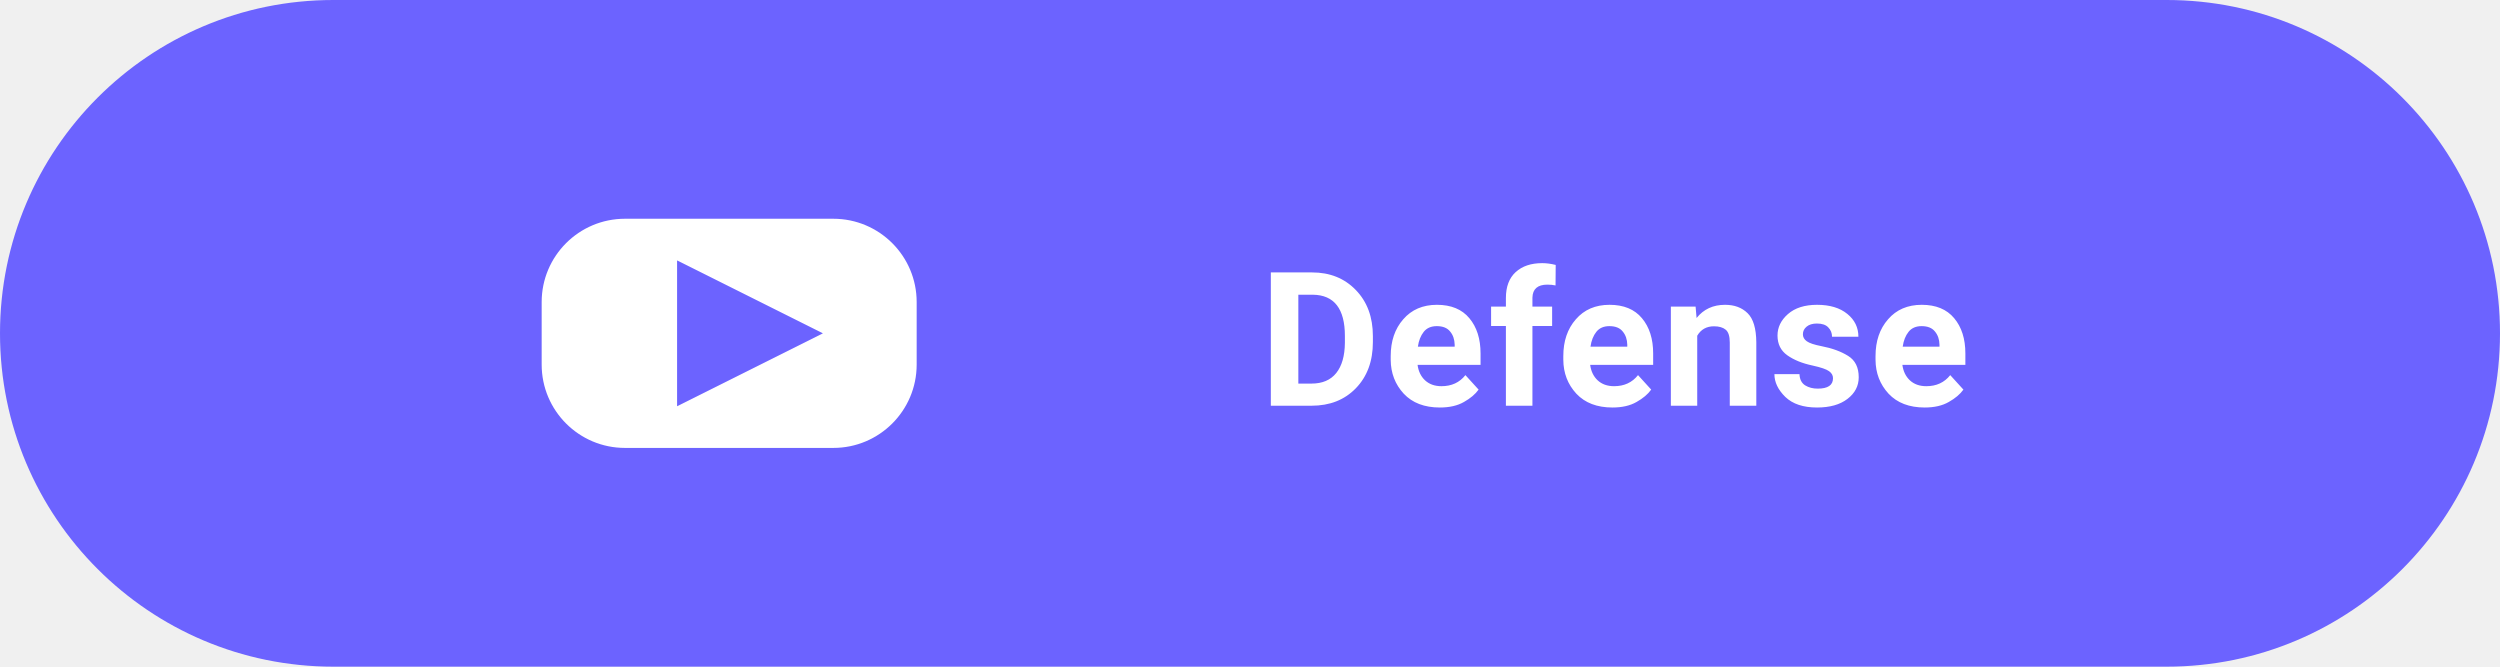
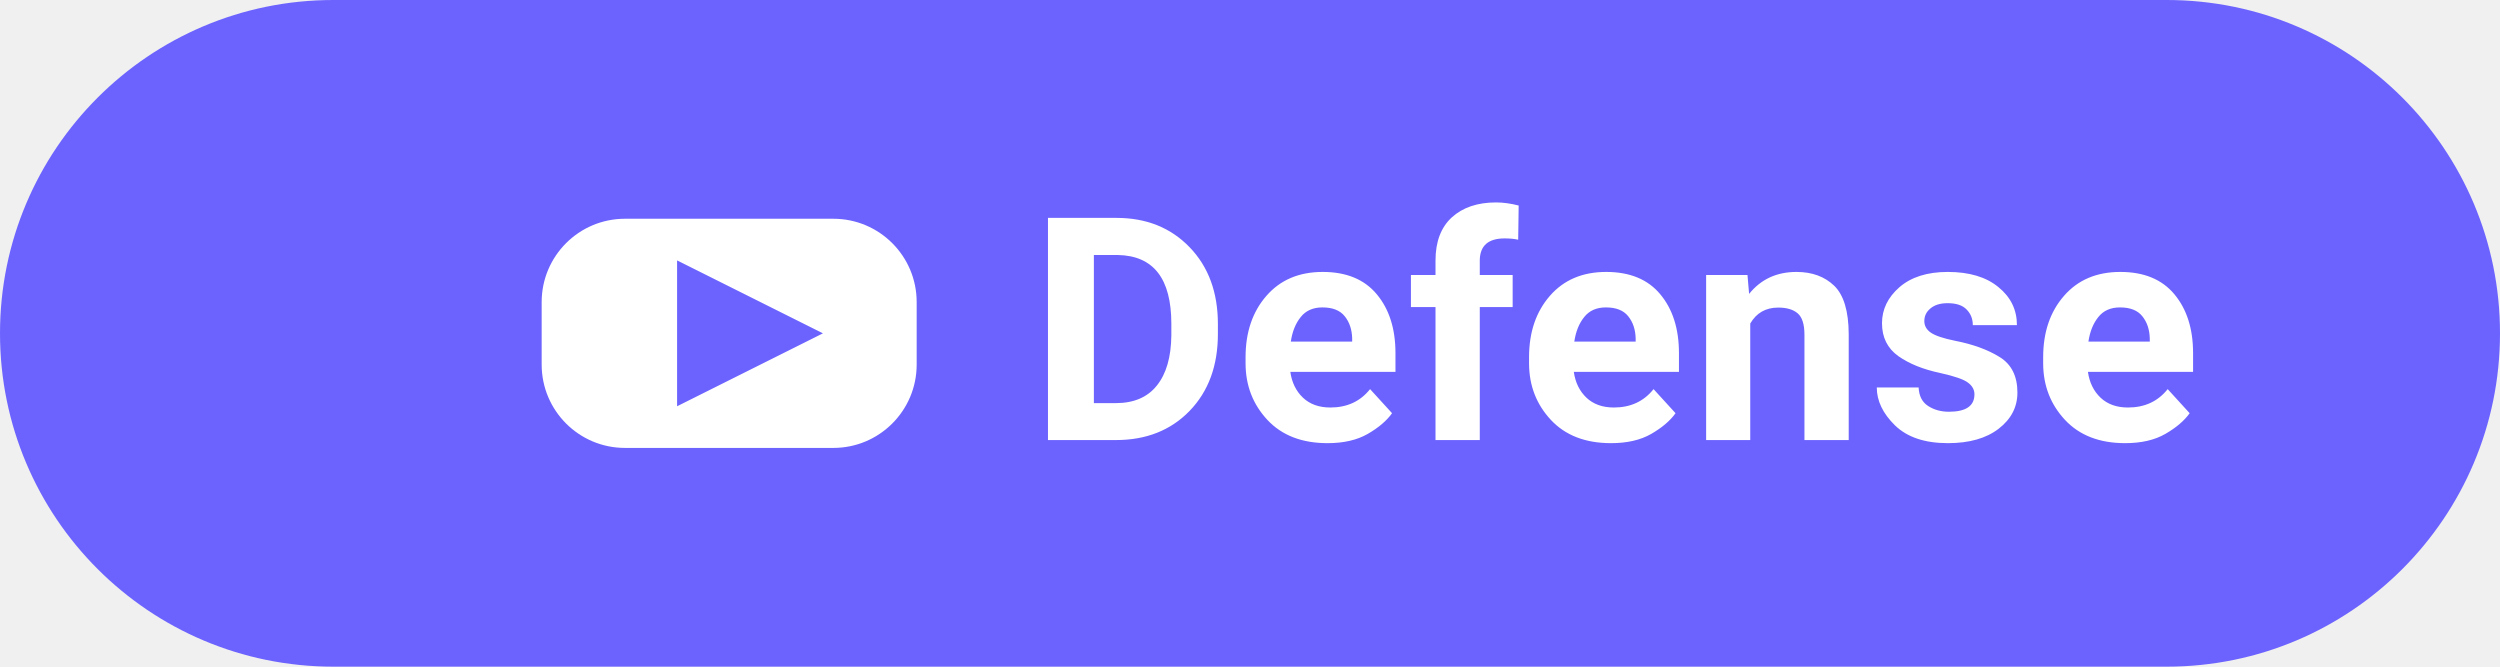
<svg xmlns="http://www.w3.org/2000/svg" width="240" height="64" viewBox="0 0 240 64">
  <rect width="240" height="64" rx="32" fill="#6c63ff" />
  <g transform="translate(70,32)">
    <rect x="-18" y="-11" width="36" height="22" rx="8" fill="white" />
    <polygon points="-5,-7 9,0 -5,7" fill="#6c63ff" />
  </g>
-   <text x="155" y="34" dominant-baseline="middle" text-anchor="middle" font-family="-apple-system, BlinkMacSystemFont, Segoe UI, Roboto, Arial, sans-serif" font-size="18" fill="white" font-weight="600" letter-spacing="0.3">
+   <text x="155" y="34" dominant-baseline="middle" text-anchor="middle" font-family="-apple-system, BlinkMacSystemFont, Segoe UI, Roboto, Arial, sans-serif" font-size="30" fill="white" font-weight="600" letter-spacing="0.3">
    Defense
  </text>
</svg>
